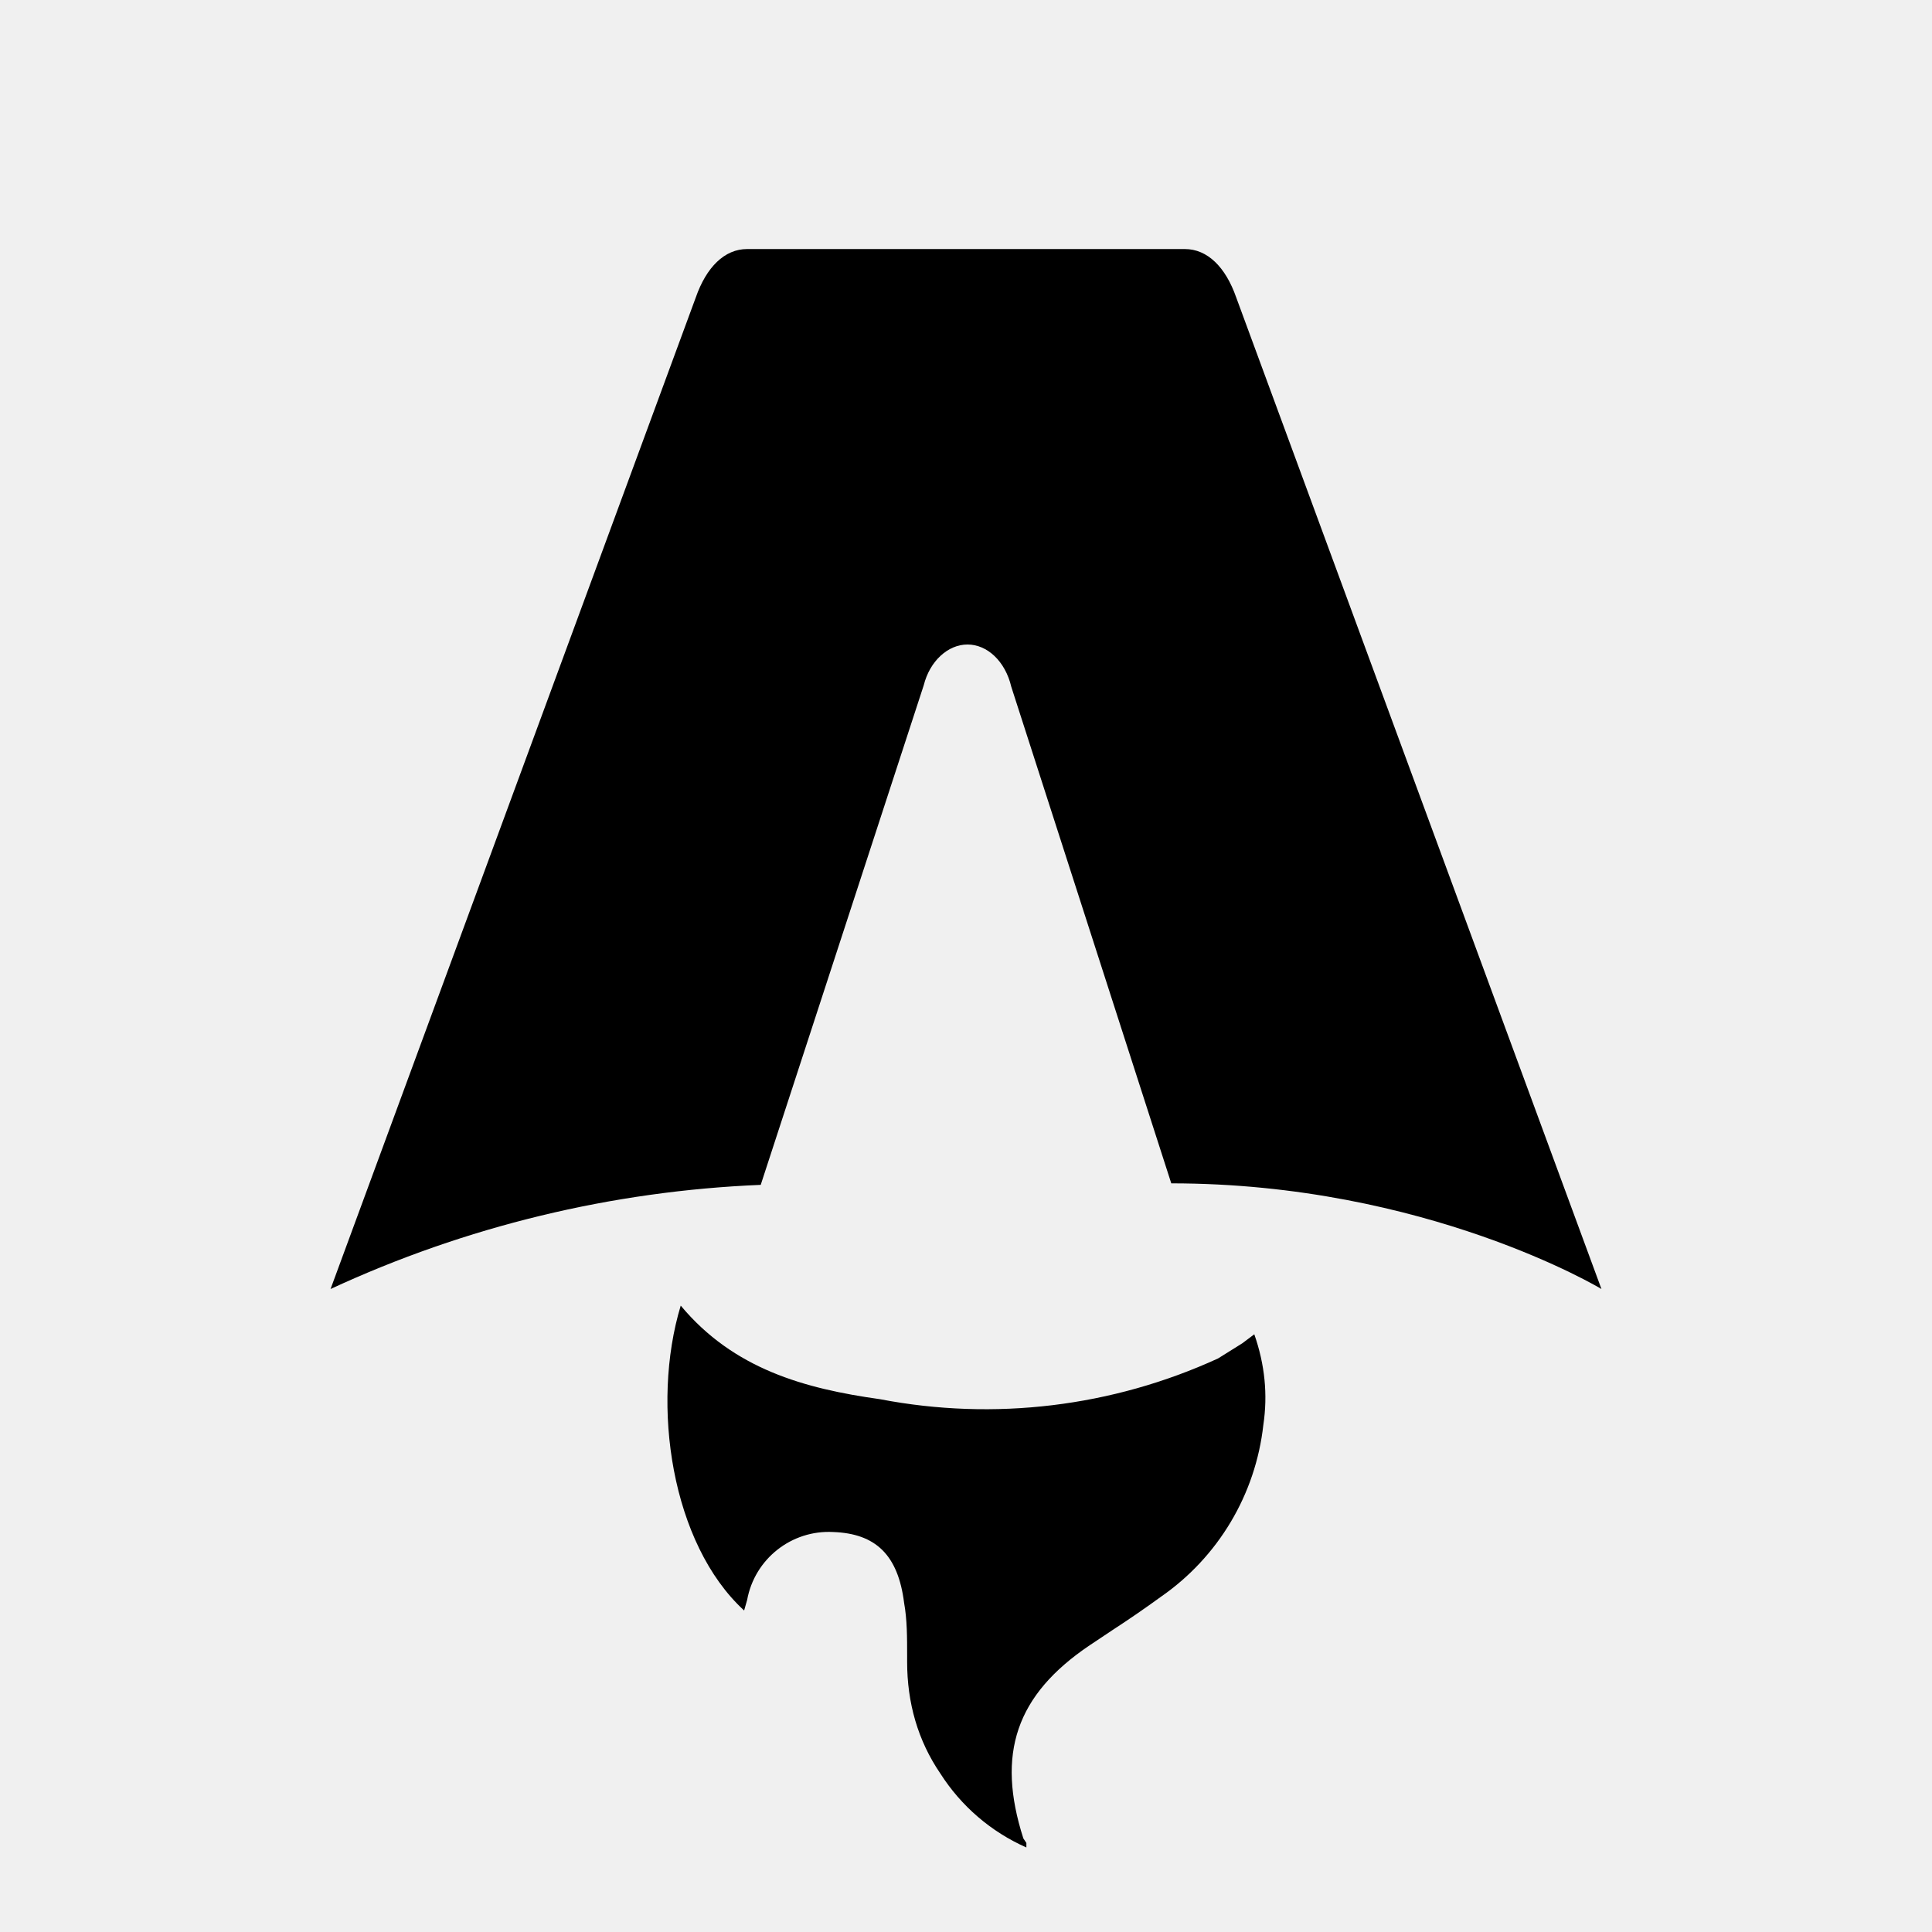
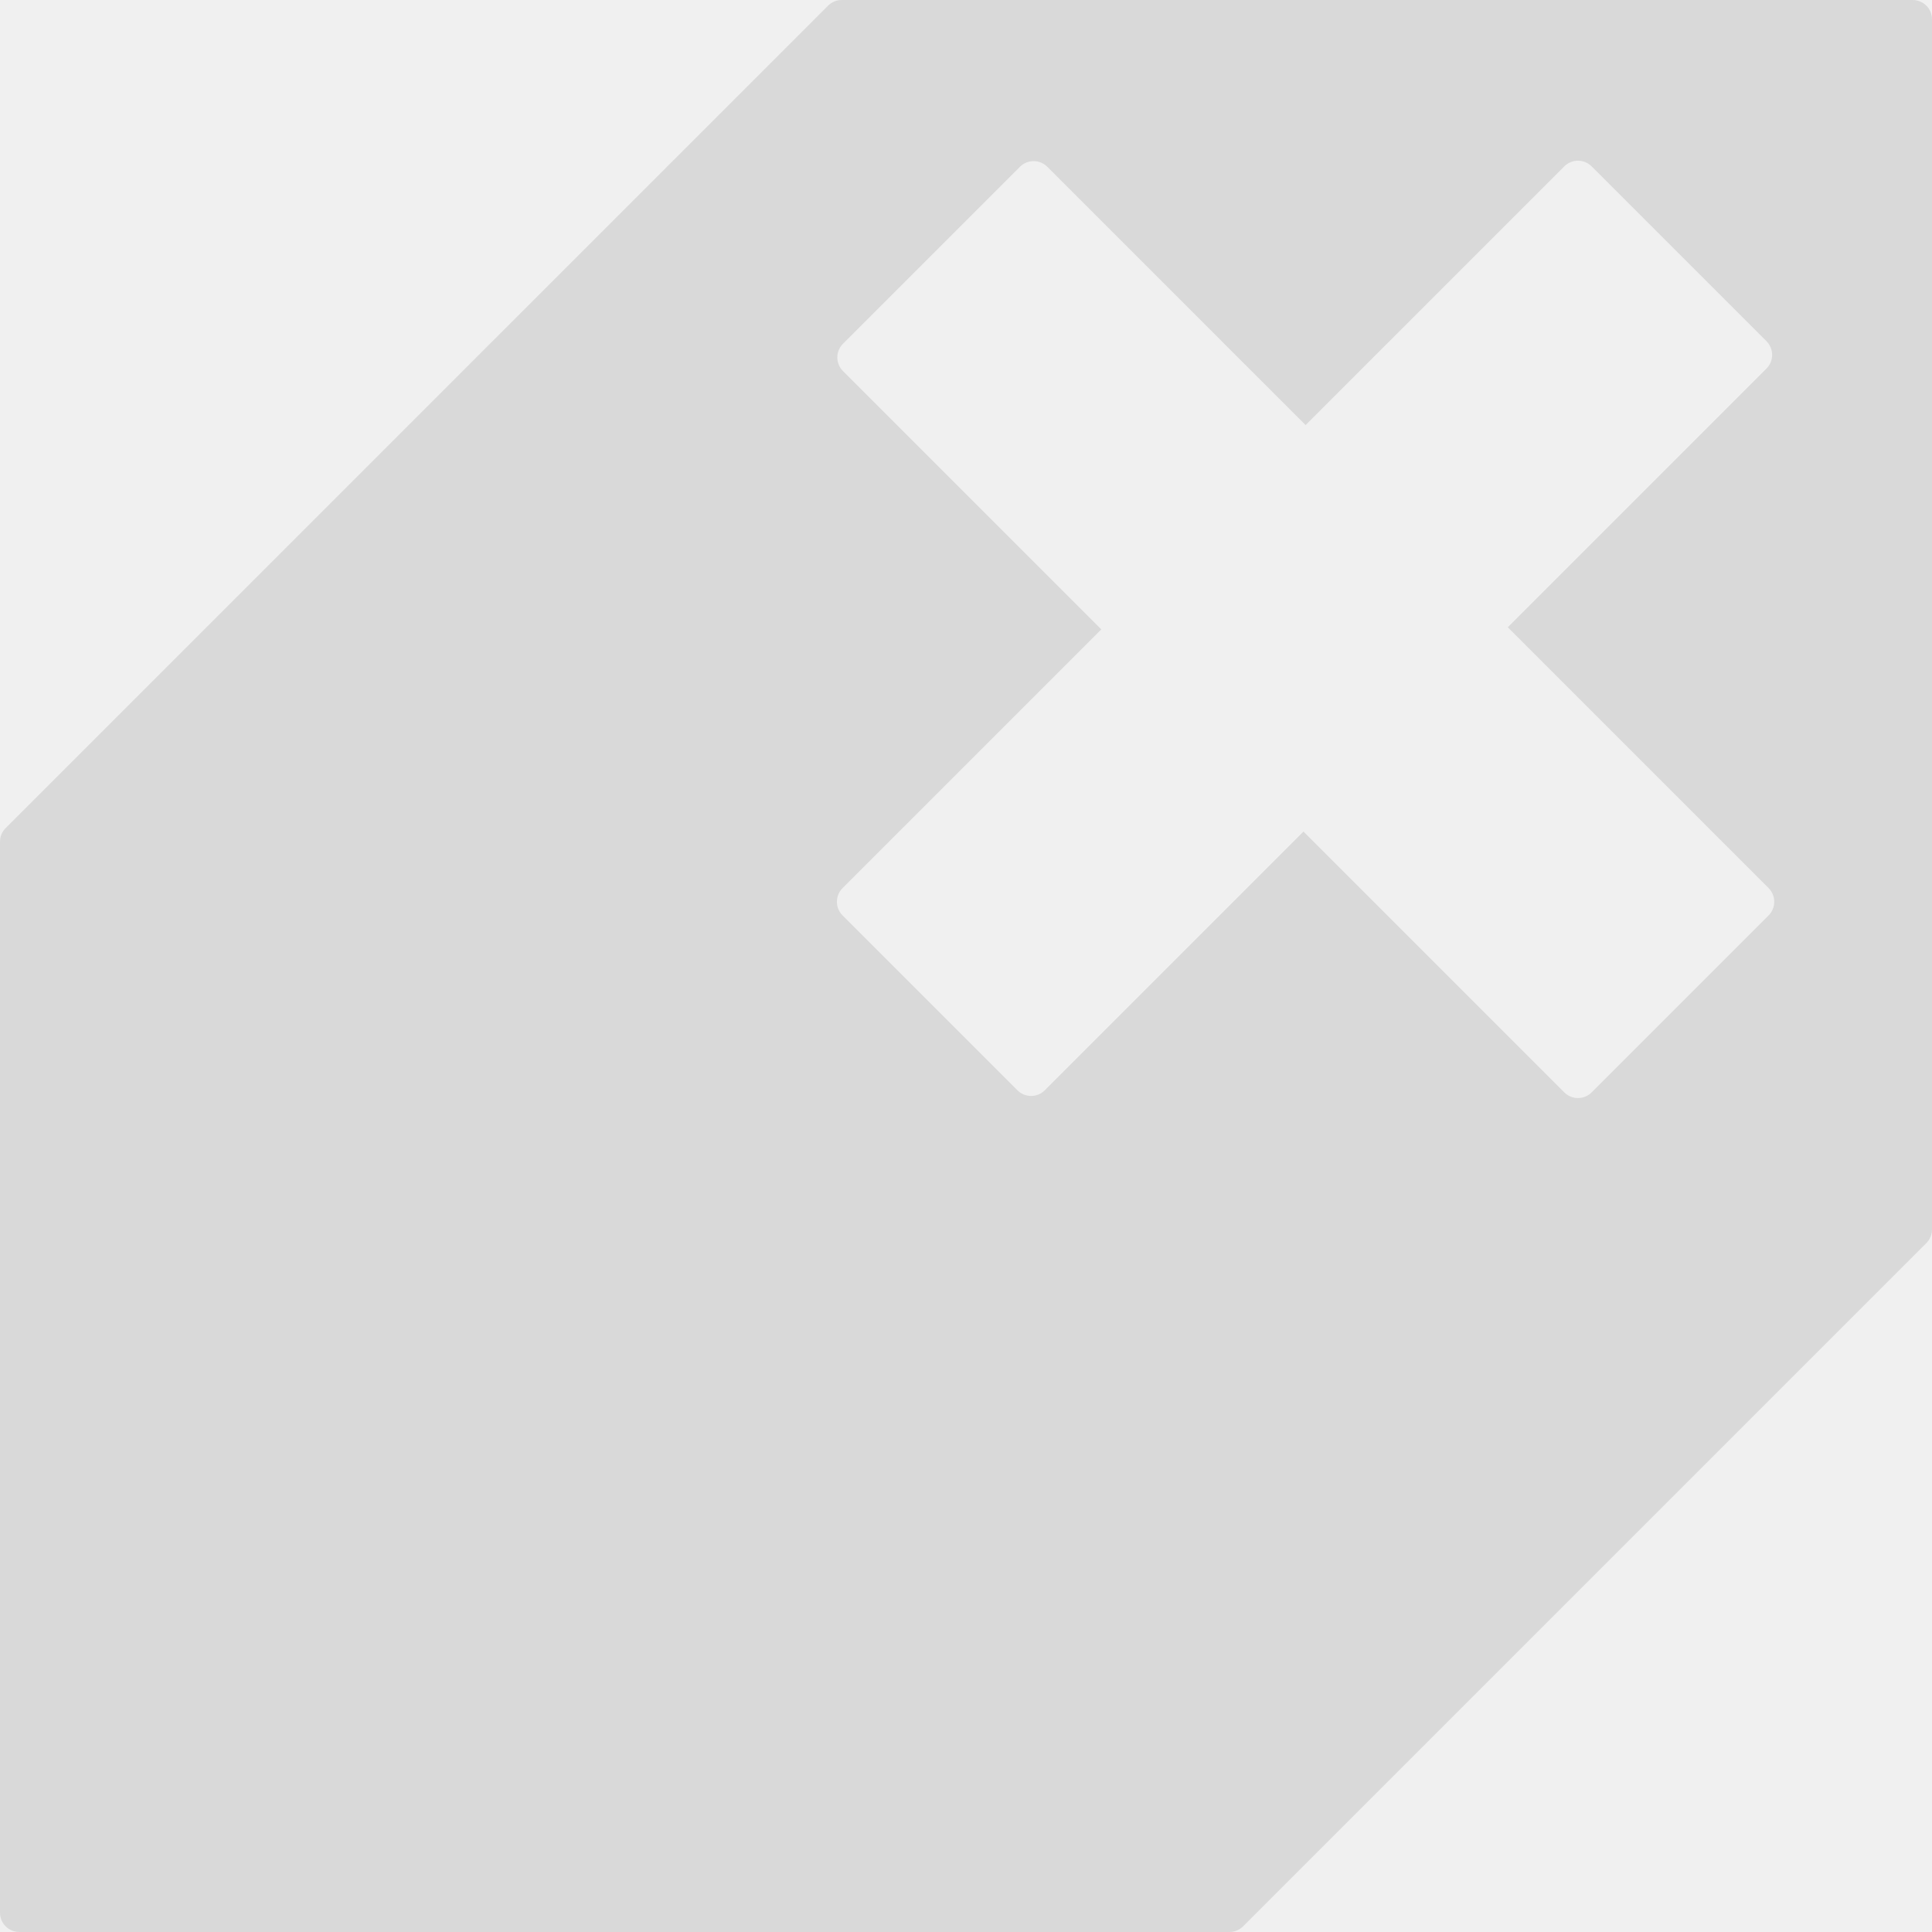
- <svg xmlns="http://www.w3.org/2000/svg" fill="none" viewBox="0 0 128 128">
-   <path d="M50.4 78.5a75.1 75.1 0 0 0-28.5 6.9l24.2-65.7c.7-2 1.9-3.2 3.4-3.2h29c1.5 0 2.7 1.2 3.4 3.2l24.2 65.7s-11.6-7-28.5-7L67 45.5c-.4-1.7-1.6-2.8-2.9-2.8-1.3 0-2.5 1.1-2.9 2.7L50.4 78.5Zm-1.1 28.2Zm-4.2-20.2c-2 6.6-.6 15.8 4.2 20.2a17.5 17.5 0 0 1 .2-.7 5.5 5.5 0 0 1 5.7-4.5c2.8.1 4.3 1.5 4.7 4.7.2 1.1.2 2.3.2 3.5v.4c0 2.7.7 5.2 2.2 7.4a13 13 0 0 0 5.7 4.9v-.3l-.2-.3c-1.8-5.6-.5-9.5 4.4-12.8l1.5-1a73 73 0 0 0 3.2-2.2 16 16 0 0 0 6.8-11.4c.3-2 .1-4-.6-6l-.8.6-1.6 1a37 37 0 0 1-22.4 2.7c-5-.7-9.7-2-13.2-6.2Z" />
-   <style>
-         path { fill: #000; }
-         @media (prefers-color-scheme: dark) {
-             path { fill: #FFF; }
-         }
-     </style>
+ <svg xmlns="http://www.w3.org/2000/svg" width="500" height="500" viewBox="0 0 500 500" fill="none">
+   <path d="M495 0C497.761 2.83808e-06 500 2.239 500 5V318.173C500 319.499 499.473 320.77 498.535 321.708L321.708 498.535C320.77 499.473 319.499 500 318.173 500H5C2.239 500 9.82656e-05 497.761 0 495V217.836C3.45799e-05 216.51 0.527 215.238 1.465 214.301L214.301 1.465C215.238 0.527 216.51 8.19393e-05 217.836 0H495ZM411.911 43.056C409.959 41.103 406.792 41.103 404.84 43.056L337.883 110.013L271.034 43.164C269.082 41.212 265.916 41.212 263.963 43.164L218.164 88.963C216.211 90.915 216.211 94.082 218.164 96.034L285.013 162.883L218.056 229.841C216.103 231.793 216.103 234.959 218.056 236.911L263.311 282.166C265.263 284.119 268.428 284.119 270.381 282.166L337.338 215.208L404.84 282.71C406.792 284.663 409.959 284.663 411.911 282.71L457.71 236.911C459.662 234.959 459.662 231.793 457.71 229.841L390.208 162.338L457.166 95.381C459.118 93.428 459.119 90.263 457.166 88.311L411.911 43.056Z" fill="#D9D9D9" />
</svg>
